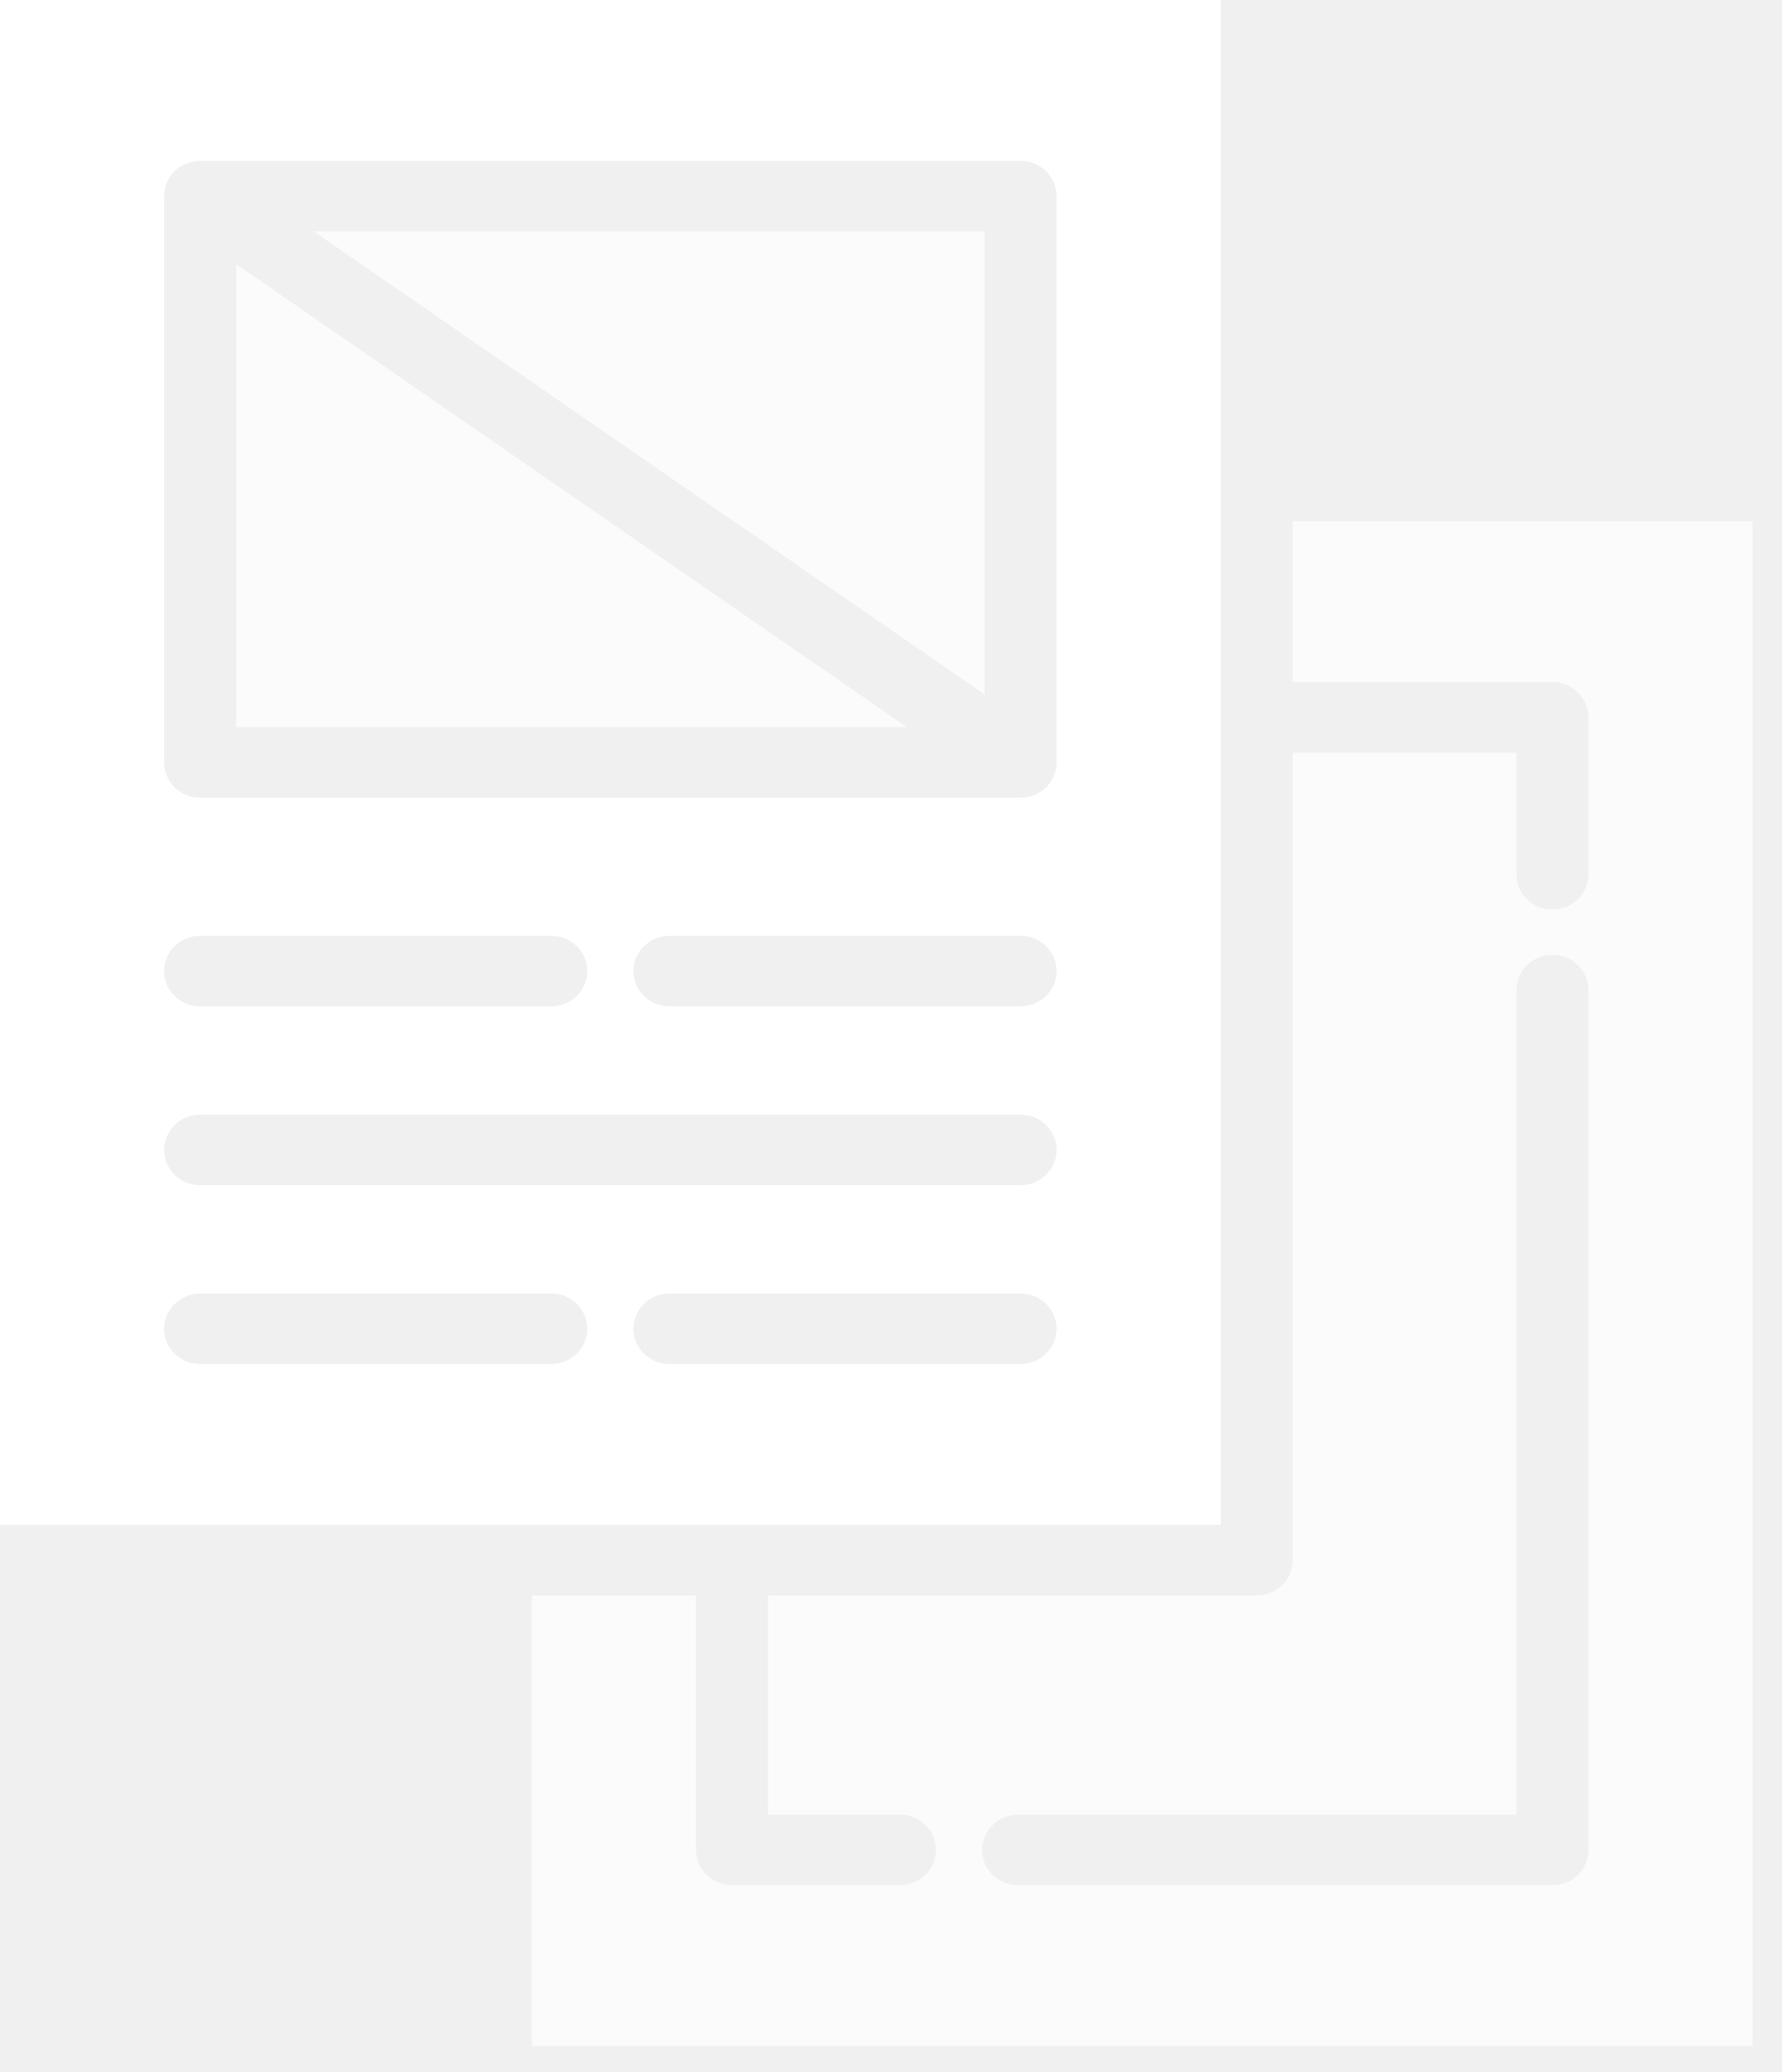
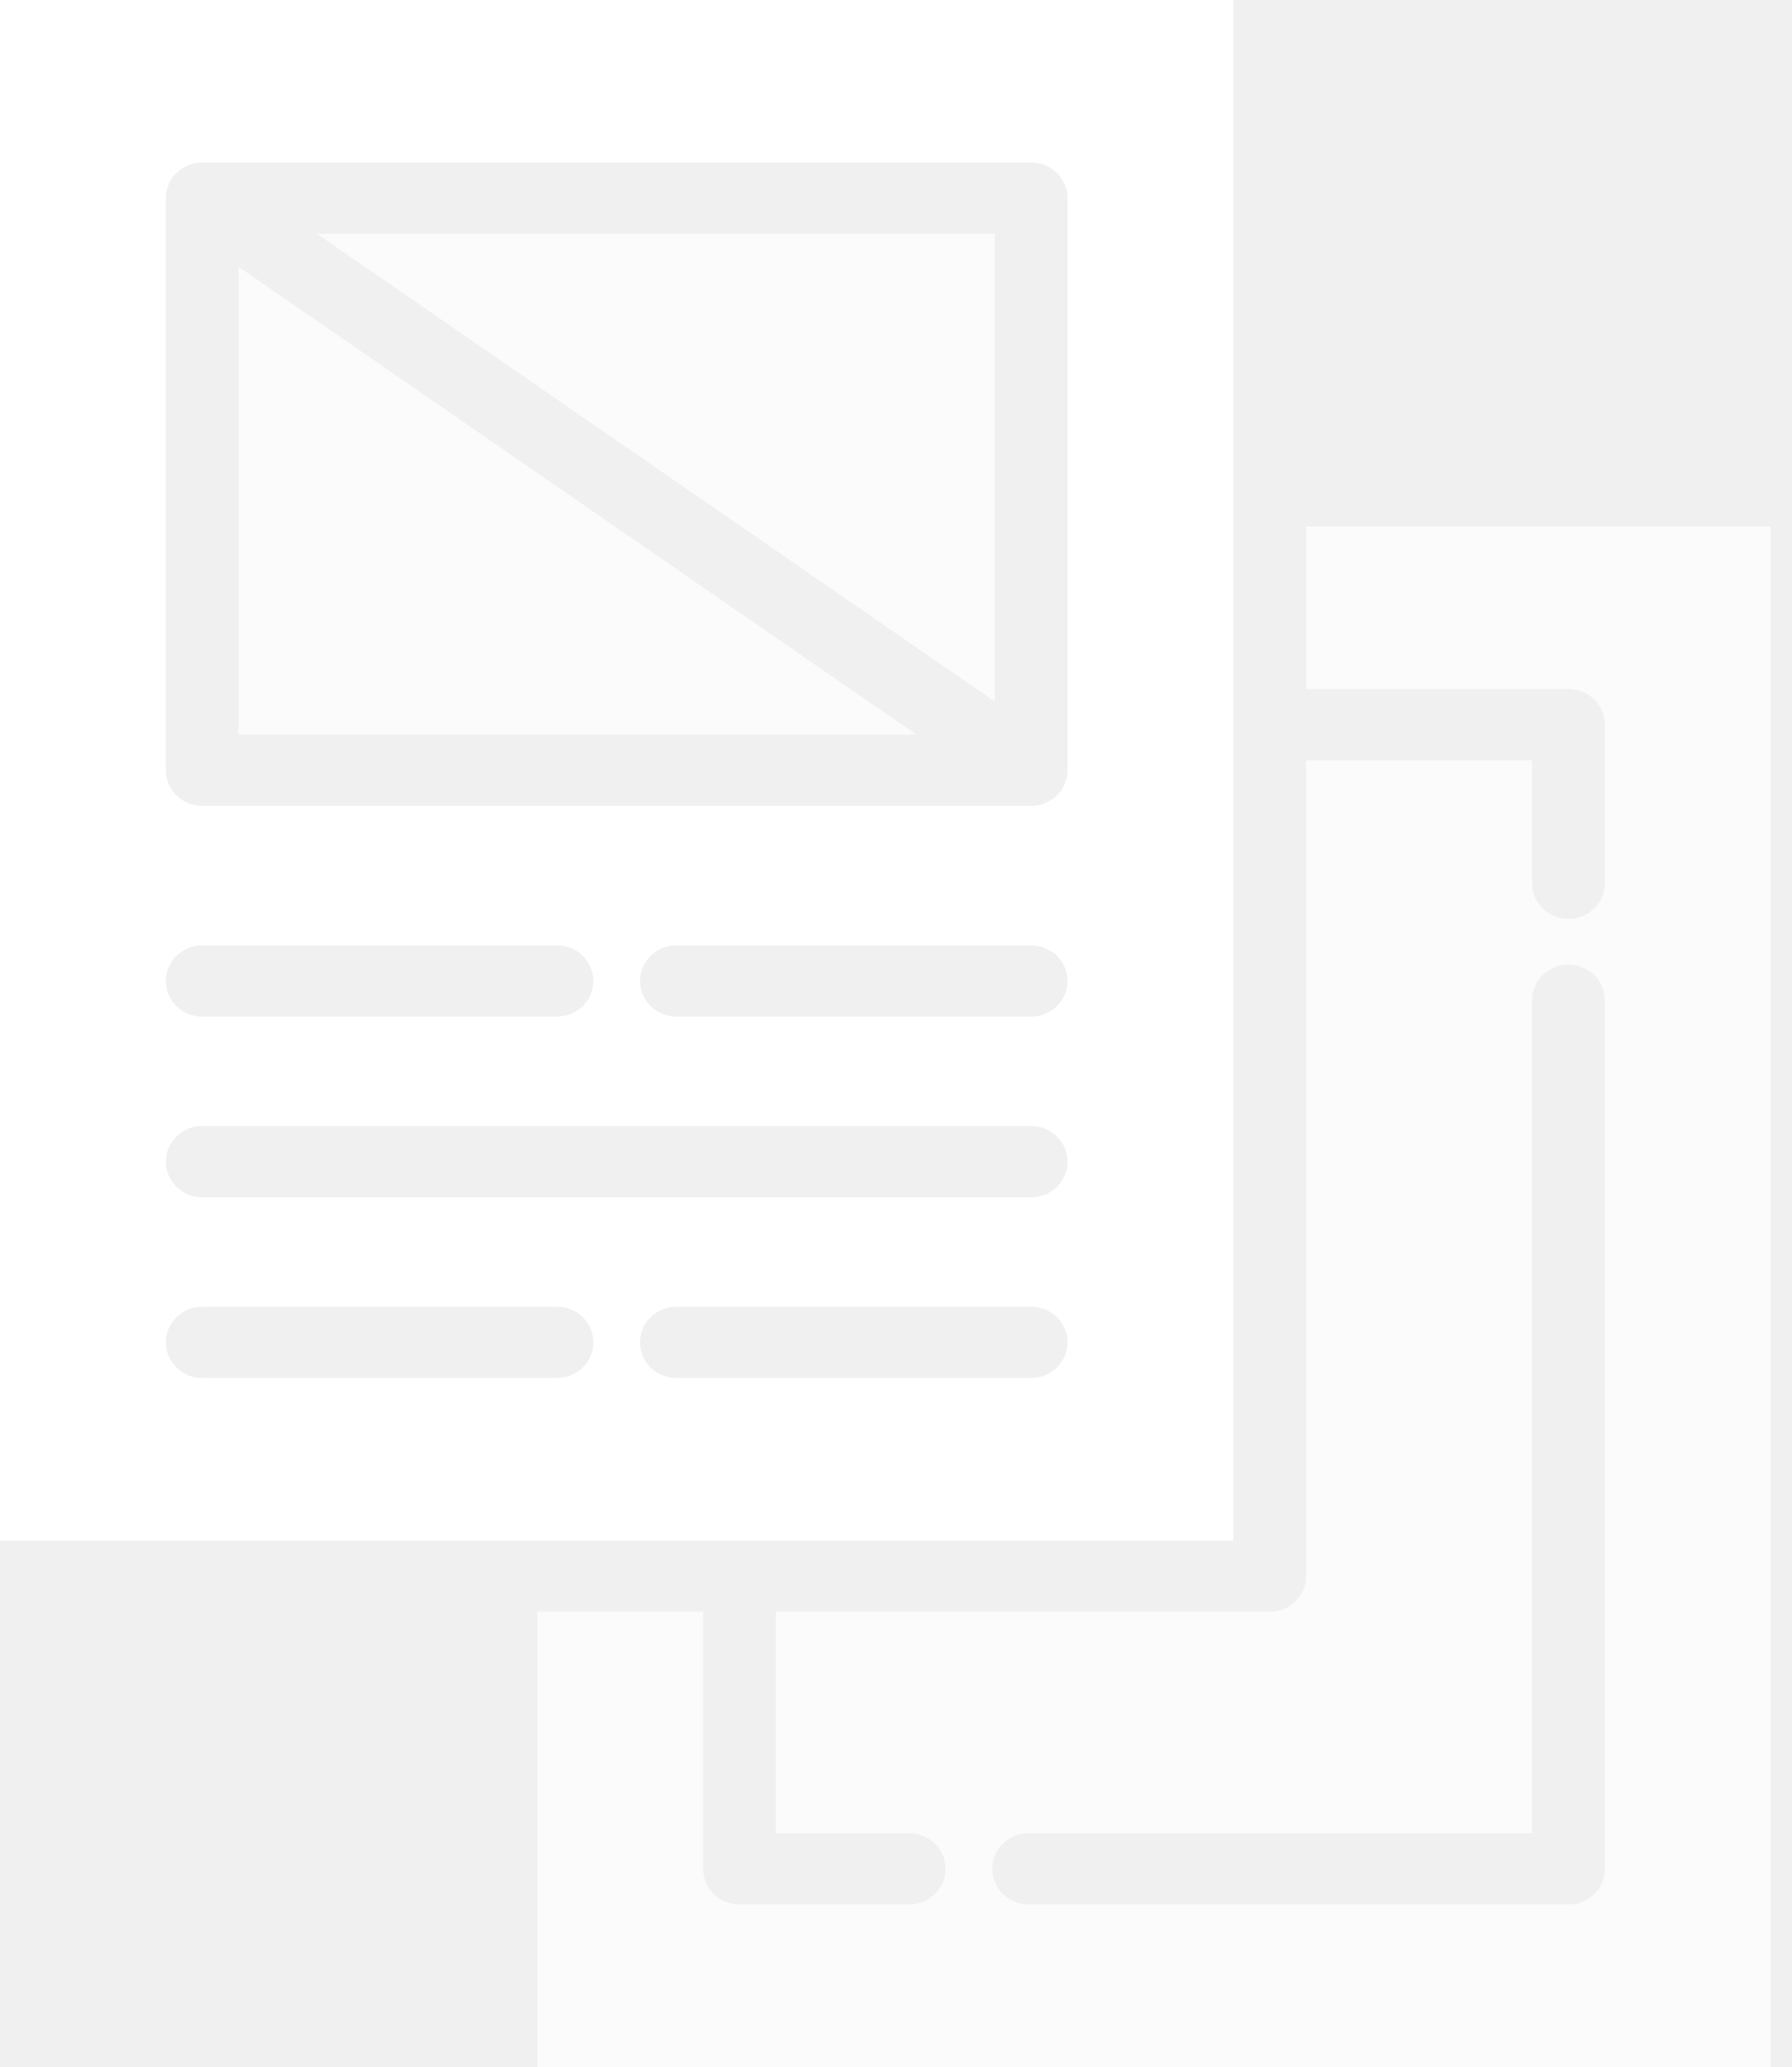
- <svg xmlns="http://www.w3.org/2000/svg" width="49" height="57" viewBox="0 0 49 57" fill="none">
-   <path d="M0 0V41.949H33.58V0H0ZM15.165 37.525H5.506C4.958 37.525 4.515 37.09 4.515 36.555C4.515 36.019 4.958 35.584 5.506 35.584H15.165C15.712 35.584 16.155 36.019 16.155 36.555C16.155 37.09 15.712 37.525 15.165 37.525ZM28.075 37.525H18.416C17.868 37.525 17.425 37.09 17.425 36.555C17.425 36.019 17.868 35.584 18.416 35.584H28.075C28.622 35.584 29.065 36.019 29.065 36.555C29.065 37.09 28.622 37.525 28.075 37.525ZM28.075 32.604H5.506C5.376 32.605 5.247 32.58 5.127 32.531C5.006 32.482 4.897 32.411 4.805 32.32C4.713 32.23 4.64 32.123 4.59 32.005C4.541 31.888 4.515 31.761 4.515 31.634C4.515 31.098 4.958 30.663 5.506 30.663H28.075C28.622 30.663 29.065 31.098 29.065 31.634C29.065 32.171 28.622 32.604 28.075 32.604ZM4.515 26.714C4.515 26.178 4.958 25.744 5.506 25.744H15.165C15.712 25.744 16.155 26.178 16.155 26.714C16.155 27.25 15.712 27.685 15.165 27.685H5.506C4.958 27.685 4.515 27.25 4.515 26.714ZM28.075 27.685H18.416C17.868 27.685 17.425 27.25 17.425 26.714C17.425 26.178 17.868 25.744 18.416 25.744H28.075C28.622 25.744 29.065 26.178 29.065 26.714C29.065 27.25 28.622 27.685 28.075 27.685ZM29.065 20.975C29.065 21.511 28.622 21.946 28.075 21.946H5.506C4.958 21.946 4.515 21.511 4.515 20.975V5.396C4.515 4.859 4.958 4.425 5.506 4.425H28.075C28.622 4.425 29.065 4.859 29.065 5.396V20.975Z" fill="white" />
-   <path opacity="0.75" d="M35.56 14.338V18.763H42.704C43.252 18.763 43.694 19.197 43.694 19.733V24.052C43.694 24.588 43.252 25.023 42.704 25.023C42.158 25.023 41.714 24.588 41.714 24.052V20.704H35.56V42.92C35.56 43.457 35.118 43.89 34.57 43.89H21.125V49.922H24.756C25.302 49.922 25.746 50.356 25.746 50.892C25.746 51.429 25.302 51.862 24.756 51.862H20.135C19.588 51.862 19.145 51.429 19.145 50.892V43.89H14.63V56.288H48.21V14.338H35.56ZM43.694 50.892C43.694 51.429 43.252 51.862 42.704 51.862H28.006C27.46 51.862 27.016 51.429 27.016 50.892C27.016 50.356 27.46 49.922 28.006 49.922H41.714V27.238C41.714 26.701 42.158 26.268 42.704 26.268C43.252 26.268 43.694 26.701 43.694 27.238V50.892ZM24.95 20.005H6.496V7.266L24.95 20.005ZM27.085 6.366V19.104L8.631 6.366H27.085Z" fill="white" />
+ <svg xmlns="http://www.w3.org/2000/svg" width="52" height="60" viewBox="0 0 52 60" fill="none">
+   <path d="M0 0V44.716H35.794V0H0ZM16.165 40H5.869C5.285 40 4.813 39.537 4.813 38.965C4.813 38.395 5.285 37.931 5.869 37.931H16.165C16.748 37.931 17.221 38.395 17.221 38.965C17.221 39.537 16.748 40 16.165 40ZM29.927 40H19.63C19.046 40 18.575 39.537 18.575 38.965C18.575 38.395 19.046 37.931 19.63 37.931H29.927C30.509 37.931 30.982 38.395 30.982 38.965C30.982 39.537 30.509 40 29.927 40ZM29.927 34.755H5.869C5.73 34.755 5.593 34.728 5.465 34.676C5.337 34.624 5.22 34.548 5.122 34.452C5.024 34.356 4.946 34.242 4.893 34.116C4.84 33.99 4.813 33.856 4.813 33.72C4.813 33.149 5.285 32.685 5.869 32.685H29.927C30.509 32.685 30.982 33.149 30.982 33.72C30.982 34.292 30.509 34.755 29.927 34.755ZM4.813 28.476C4.813 27.905 5.285 27.441 5.869 27.441H16.165C16.748 27.441 17.221 27.905 17.221 28.476C17.221 29.047 16.748 29.51 16.165 29.51H5.869C5.285 29.51 4.813 29.047 4.813 28.476ZM29.927 29.51H19.63C19.046 29.51 18.575 29.047 18.575 28.476C18.575 27.905 19.046 27.441 19.63 27.441H29.927C30.509 27.441 30.982 27.905 30.982 28.476C30.982 29.047 30.509 29.51 29.927 29.51ZM30.982 22.359C30.982 22.93 30.509 23.393 29.927 23.393H5.869C5.285 23.393 4.813 22.93 4.813 22.359V5.752C4.813 5.179 5.285 4.717 5.869 4.717H29.927C30.509 4.717 30.982 5.179 30.982 5.752V22.359Z" fill="white" />
+   <path opacity="0.75" d="M37.905 15.284V20H45.52C46.105 20 46.576 20.463 46.576 21.035V25.639C46.576 26.21 46.105 26.673 45.52 26.673C44.938 26.673 44.465 26.21 44.465 25.639V22.069H37.905V45.75C37.905 46.323 37.434 46.785 36.85 46.785H22.518V53.214H26.389C26.971 53.214 27.444 53.677 27.444 54.248C27.444 54.821 26.971 55.283 26.389 55.283H21.463C20.88 55.283 20.407 54.821 20.407 54.248V46.785H15.595V60H51.389V15.284H37.905ZM46.576 54.248C46.576 54.821 46.105 55.283 45.52 55.283H29.854C29.271 55.283 28.798 54.821 28.798 54.248C28.798 53.677 29.271 53.214 29.854 53.214H44.465V29.035C44.465 28.462 44.938 28 45.52 28C46.105 28 46.576 28.462 46.576 29.035V54.248ZM26.595 21.324H6.924V7.745L26.595 21.324ZM28.871 6.786V20.364L9.2 6.786H28.871Z" fill="white" />
</svg>
